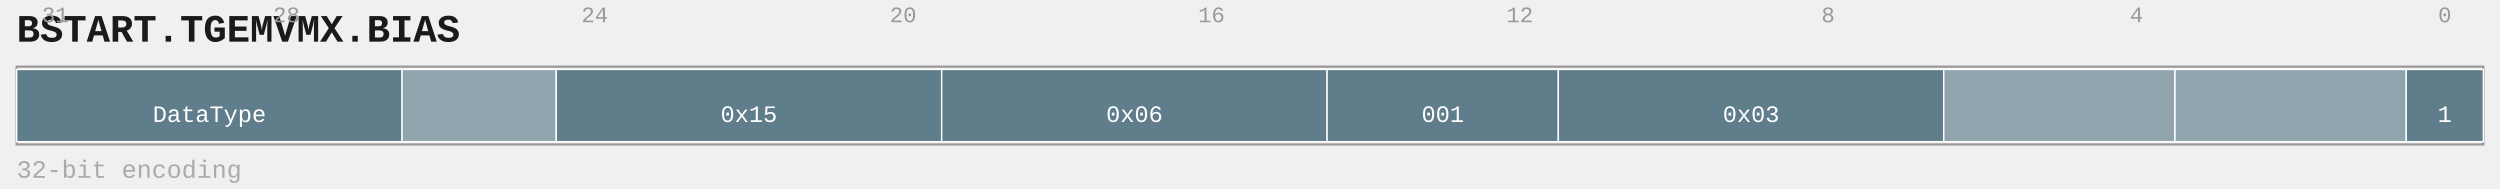
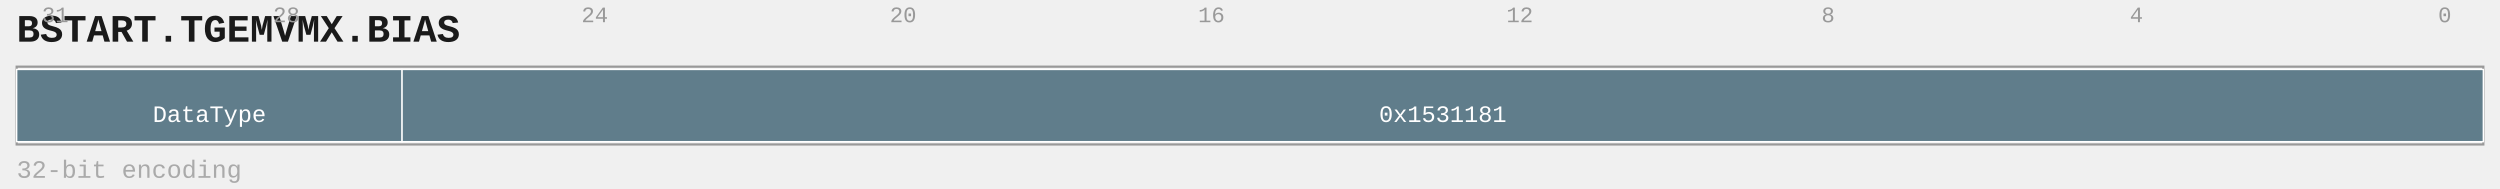
<svg xmlns="http://www.w3.org/2000/svg" viewBox="0 0 900 68" width="900" height="68">
  <defs>
    <style>
      text { font-family: 'Courier New', monospace; }
    </style>
  </defs>
  <text x="6" y="15" font-family="Helvetica Neue,Arial,sans-serif" font-weight="bold" font-size="14" fill="#1a1a1a">BSTART.TGEMVMX.BIAS</text>
  <text x="19.88" y="8" text-anchor="middle" font-size="8" fill="#999999">31</text>
  <text x="103.12" y="8" text-anchor="middle" font-size="8" fill="#999999">28</text>
  <text x="214.12" y="8" text-anchor="middle" font-size="8" fill="#999999">24</text>
  <text x="325.12" y="8" text-anchor="middle" font-size="8" fill="#999999">20</text>
  <text x="436.12" y="8" text-anchor="middle" font-size="8" fill="#999999">16</text>
  <text x="547.12" y="8" text-anchor="middle" font-size="8" fill="#999999">12</text>
  <text x="658.12" y="8" text-anchor="middle" font-size="8" fill="#999999">8</text>
  <text x="769.12" y="8" text-anchor="middle" font-size="8" fill="#999999">4</text>
  <text x="880.12" y="8" text-anchor="middle" font-size="8" fill="#999999">0</text>
  <rect x="6" y="24" width="888.00" height="28" fill="none" stroke="#999999" stroke-width="0.8" />
  <rect x="6.000" y="25" width="138.750" height="26" fill="#607D8B" stroke="white" stroke-width="0.5" />
  <text x="75.4" y="41.5" text-anchor="middle" dominant-baseline="middle" font-size="8.5" fill="white" pointer-events="none">DataType</text>
-   <rect x="144.750" y="25" width="55.500" height="26" fill="#90A4AE" stroke="white" stroke-width="0.5" />
-   <rect x="200.250" y="25" width="138.750" height="26" fill="#607D8B" stroke="white" stroke-width="0.5" />
-   <text x="269.6" y="41.5" text-anchor="middle" dominant-baseline="middle" font-size="8.5" fill="white" pointer-events="none">0x15</text>
-   <rect x="339.000" y="25" width="138.750" height="26" fill="#607D8B" stroke="white" stroke-width="0.5" />
-   <text x="408.4" y="41.5" text-anchor="middle" dominant-baseline="middle" font-size="8.5" fill="white" pointer-events="none">0x06</text>
-   <rect x="477.750" y="25" width="83.250" height="26" fill="#607D8B" stroke="white" stroke-width="0.5" />
-   <text x="519.4" y="41.5" text-anchor="middle" dominant-baseline="middle" font-size="8.5" fill="white" pointer-events="none">001</text>
-   <rect x="561.000" y="25" width="138.750" height="26" fill="#607D8B" stroke="white" stroke-width="0.5" />
-   <text x="630.4" y="41.5" text-anchor="middle" dominant-baseline="middle" font-size="8.5" fill="white" pointer-events="none">0x03</text>
-   <rect x="699.750" y="25" width="83.250" height="26" fill="#90A4AE" stroke="white" stroke-width="0.5" />
-   <rect x="783.000" y="25" width="83.250" height="26" fill="#90A4AE" stroke="white" stroke-width="0.5" />
-   <rect x="866.250" y="25" width="27.750" height="26" fill="#607D8B" stroke="white" stroke-width="0.5" />
-   <text x="880.1" y="41.5" text-anchor="middle" dominant-baseline="middle" font-size="8.5" fill="white" pointer-events="none">1</text>
+   <rect x="144.750" y="25" width="749.250" height="26" fill="#607D8B" stroke="white" stroke-width="0.5" />
+   <text x="519.4" y="41.5" text-anchor="middle" dominant-baseline="middle" font-size="8.5" fill="white" pointer-events="none">0x1531181</text>
  <text x="6" y="64" font-size="9" fill="#aaaaaa" font-family="Helvetica Neue,Arial,sans-serif">32-bit encoding</text>
</svg>
